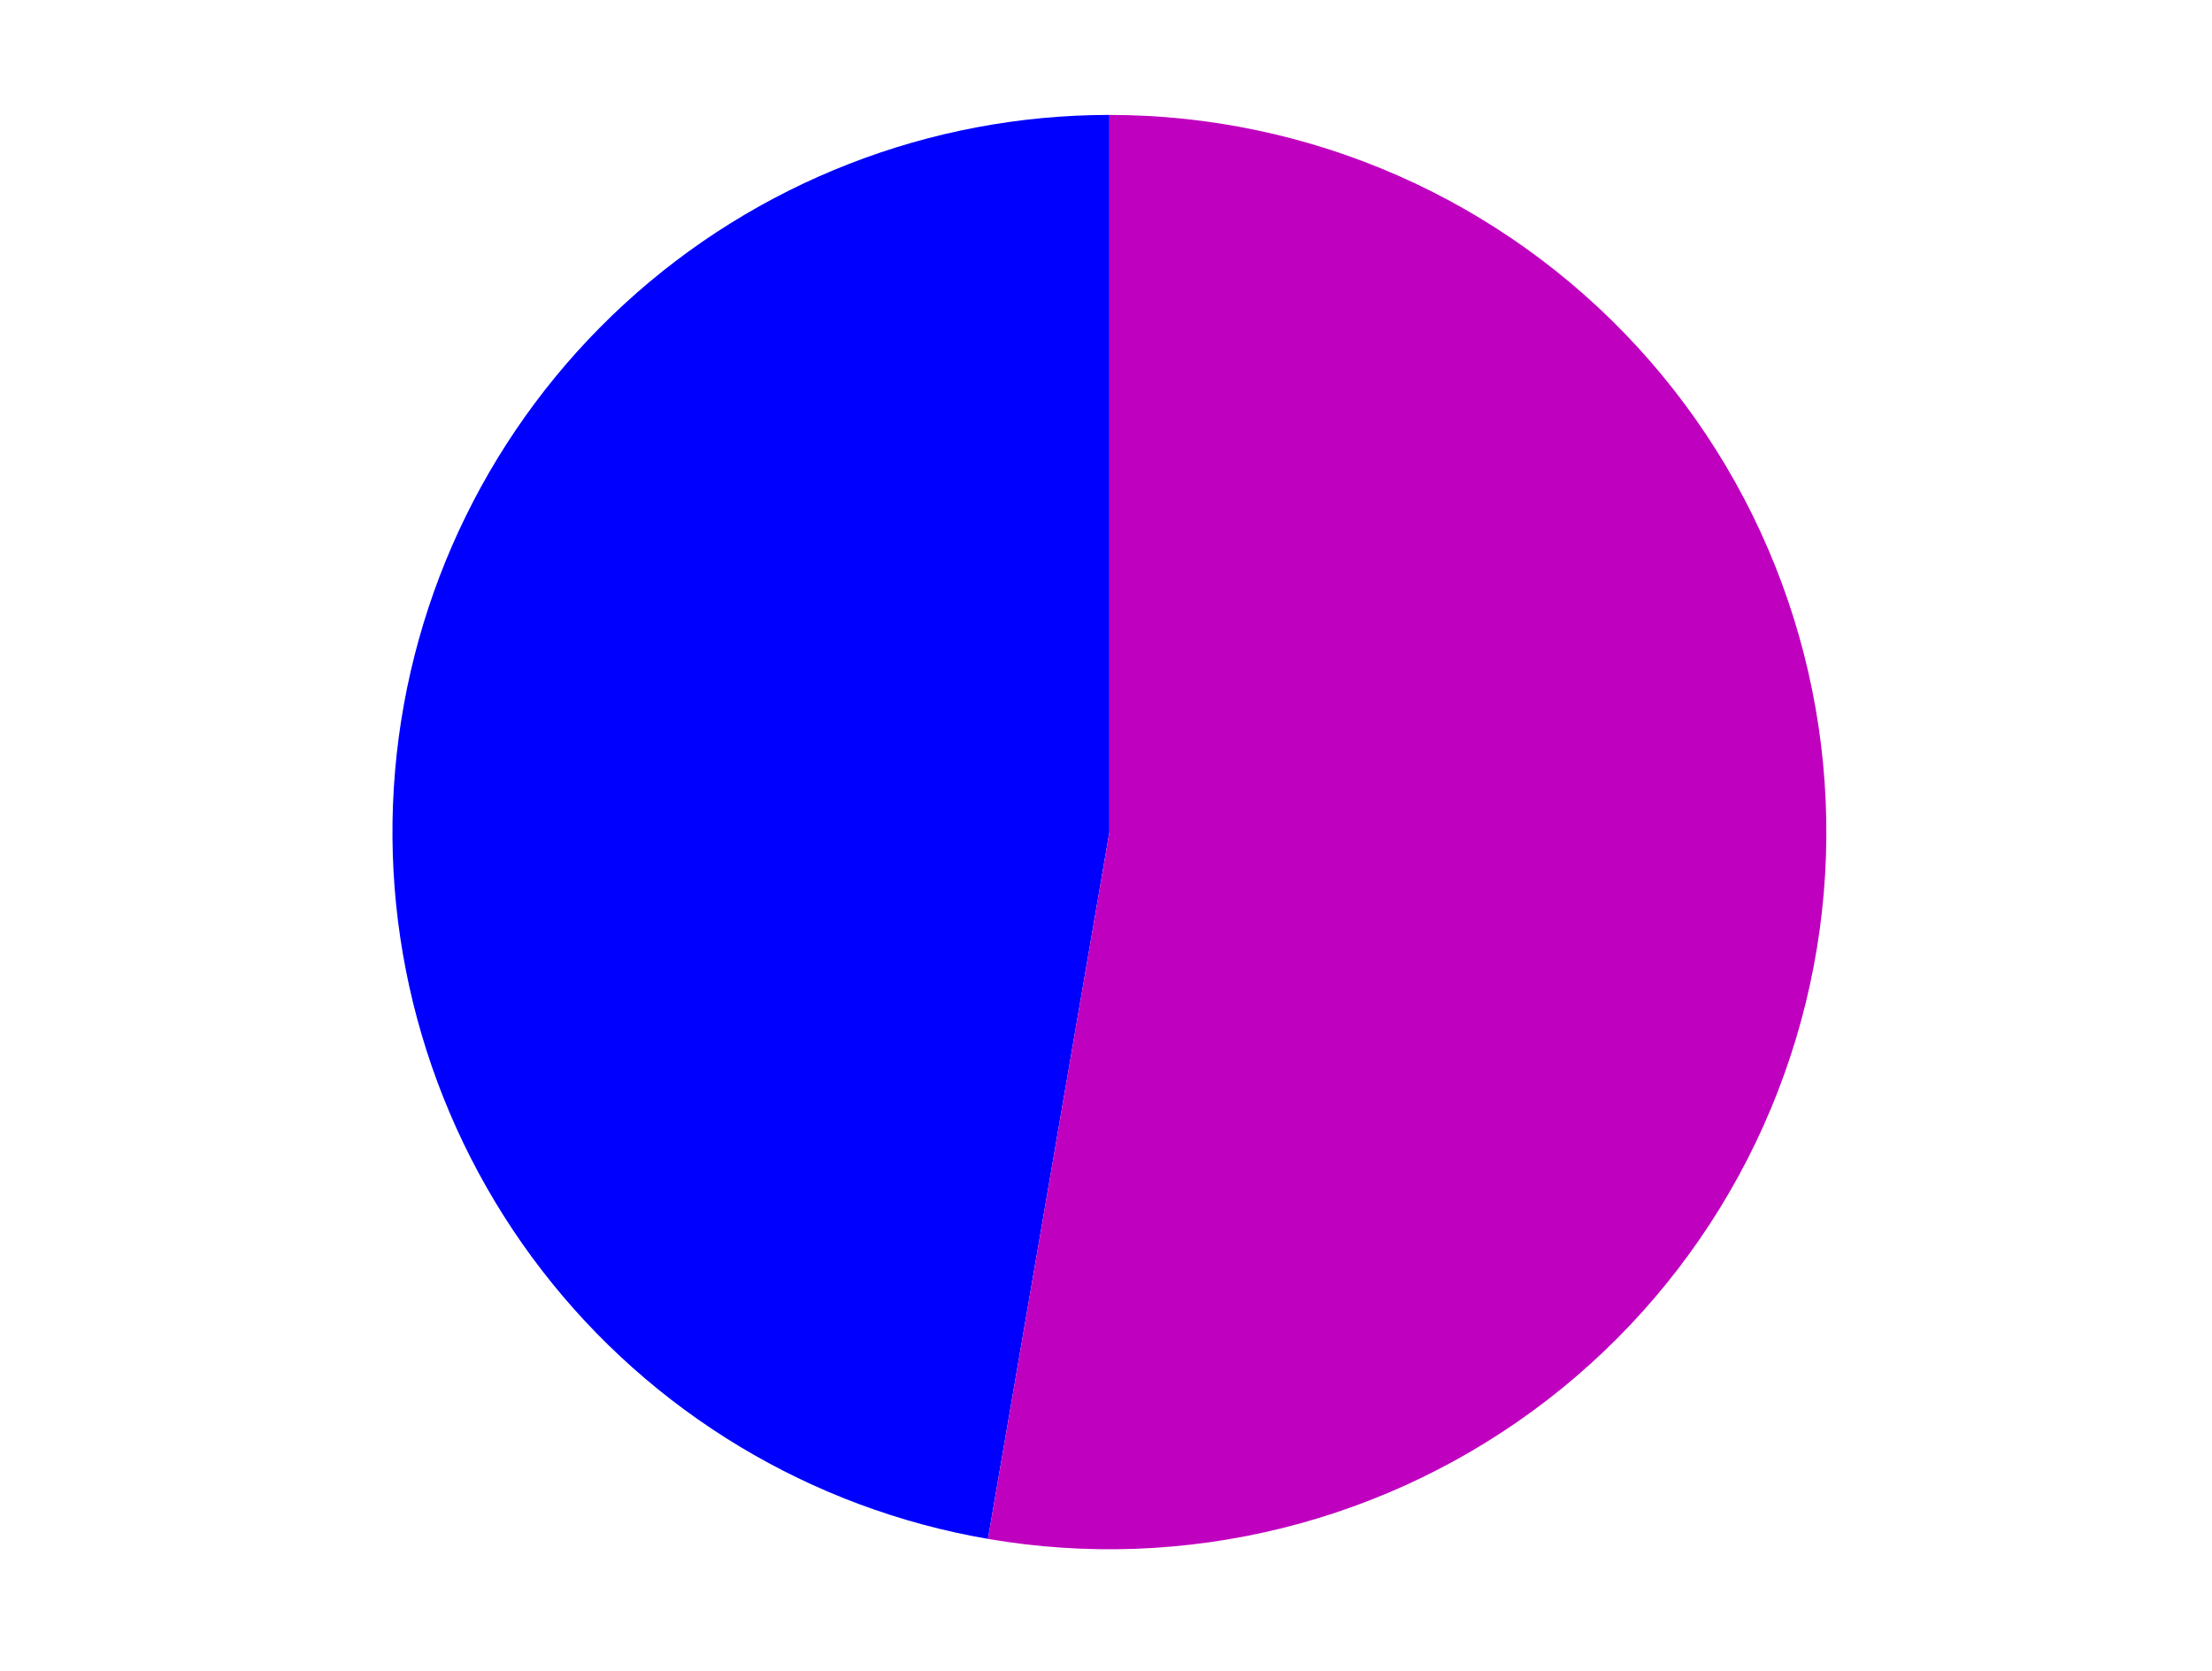
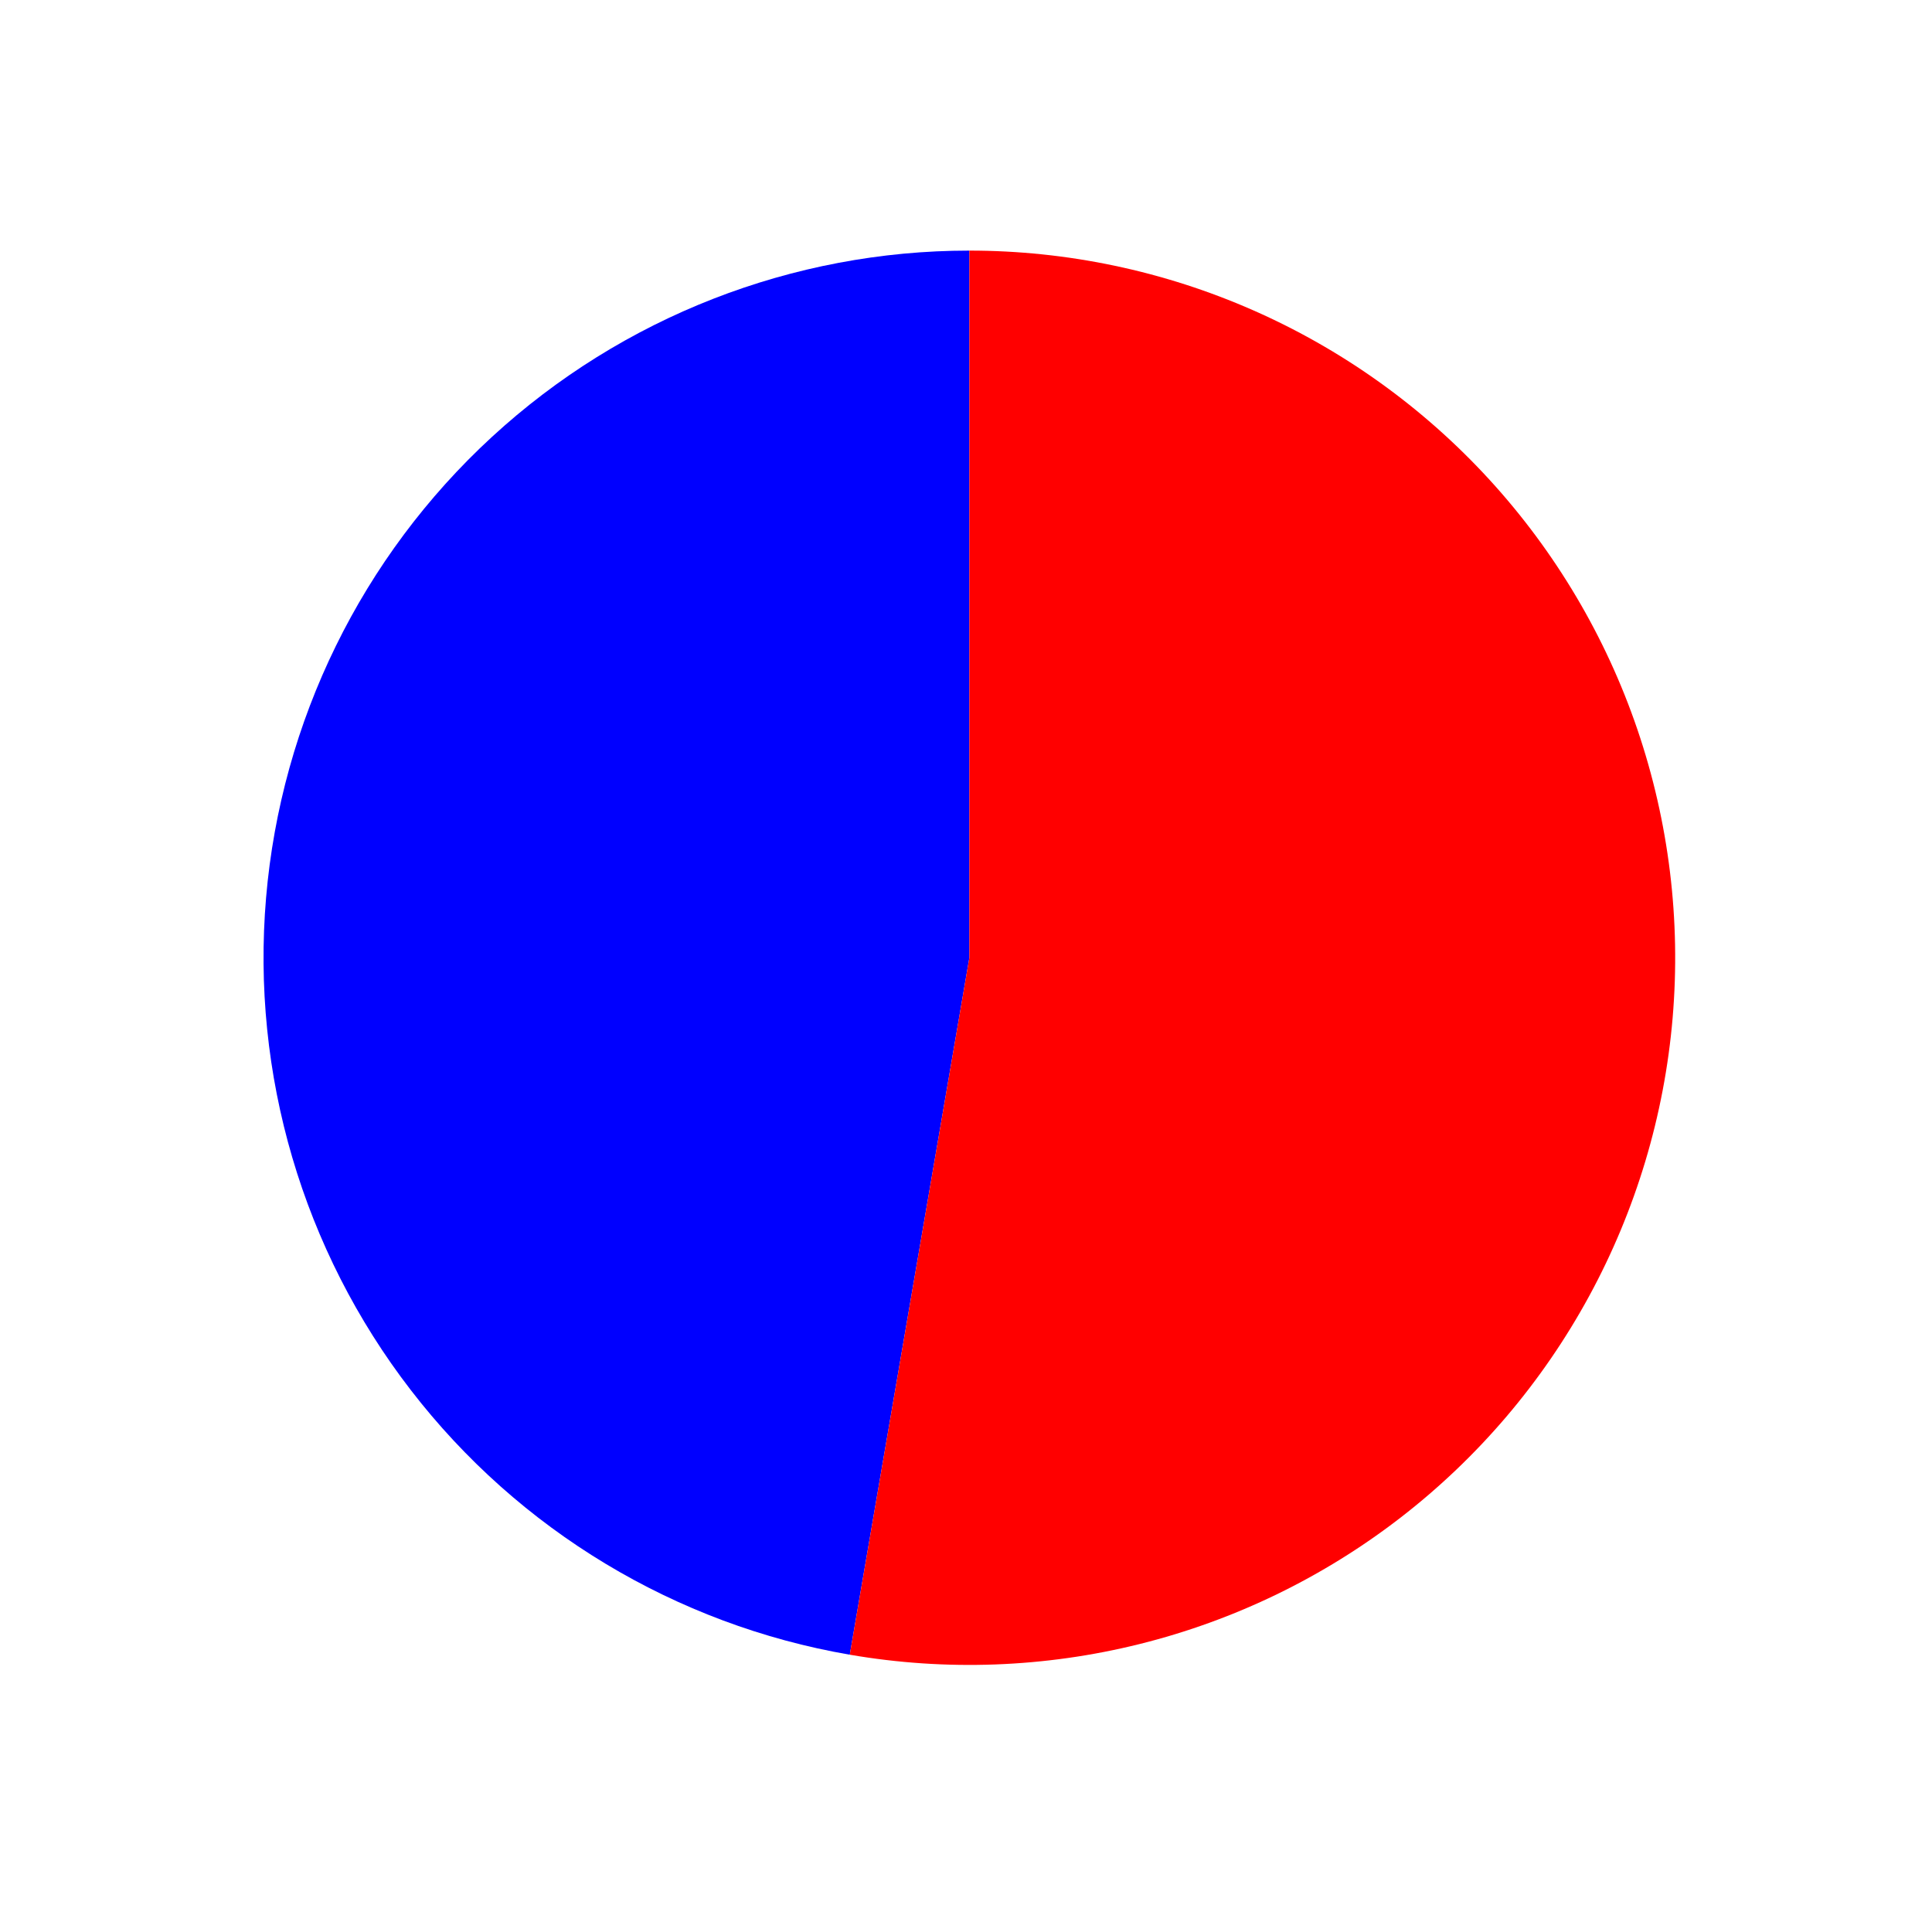
- <svg xmlns="http://www.w3.org/2000/svg" width="371.52pt" height="280.512pt" viewBox="0 0 371.52 280.512" version="1.1">
+ <svg xmlns="http://www.w3.org/2000/svg" width="77.468pt" height="77.061pt" viewBox="0 0 77.468 77.061" version="1.1">
  <defs>
    <style type="text/css">*{stroke-linejoin: round; stroke-linecap: butt}</style>
  </defs>
  <g id="figure_1">
    <g id="patch_1">
-       <path d="M 0 280.512  L 371.52 280.512  L 371.52 0  L 0 0  L 0 280.512  z " style="fill: none" />
+       <path d="M 0 77.061  L 77.468 77.061  L 77.468 0  L 0 0  L 0 77.061  z " style="fill: none" />
    </g>
    <g id="axes_1">
      <g id="patch_2">
-         <path d="M 186.333 19.296  C 156.178 19.296 127.096 30.623 104.885 51.02  C 82.674 71.416 68.915 99.43 66.351 129.476  C 63.787 159.522 72.601 189.461 91.035 213.326  C 109.469 237.191 136.212 253.282 165.931 258.391  L 186.333 139.714  L 186.333 19.296  z " style="fill: #0000ff" />
+         <path d="M 38.869 10.048  C 31.781 10.048 24.946 12.715 19.726 17.518  C 14.506 22.321 11.272 28.917 10.669 35.992  C 10.067 43.067 12.138 50.117 16.471 55.736  C 20.803 61.356 27.089 65.145 34.074 66.348  L 38.869 38.403  L 38.869 10.048  z " style="fill: #0000ff" />
      </g>
      <g id="patch_3">
-         <path d="M 165.931 258.391  C 182.366 261.216 199.21 260.597 215.393 256.572  C 231.576 252.548 246.748 245.206 259.945 235.012  C 273.143 224.817 284.079 211.992 292.061 197.35  C 300.043 182.709 304.897 166.567 306.315 149.952  C 307.733 133.336 305.684 116.606 300.298 100.824  C 294.912 85.041 286.306 70.548 275.027 58.266  C 263.748 45.983 250.039 36.176 234.772 29.468  C 219.505 22.76 203.009 19.296 186.333 19.296  L 186.333 139.714  L 165.931 258.391  z " style="fill: #bf00bf" />
+         <path d="M 34.074 66.348  C 37.936 67.013 41.895 66.867 45.699 65.919  C 49.502 64.972 53.068 63.243 56.17 60.842  C 59.272 58.442 61.842 55.422 63.718 51.974  C 65.594 48.527 66.735 44.726 67.068 40.814  C 67.401 36.901 66.92 32.962 65.654 29.245  C 64.388 25.529 62.365 22.117 59.714 19.224  C 57.063 16.332 53.842 14.023 50.253 12.443  C 46.665 10.864 42.788 10.048 38.869 10.048  L 38.869 38.403  L 34.074 66.348  z " style="fill: #ff0000" />
      </g>
      <g id="matplotlib.axis_1" />
      <g id="matplotlib.axis_2" />
    </g>
  </g>
</svg>
